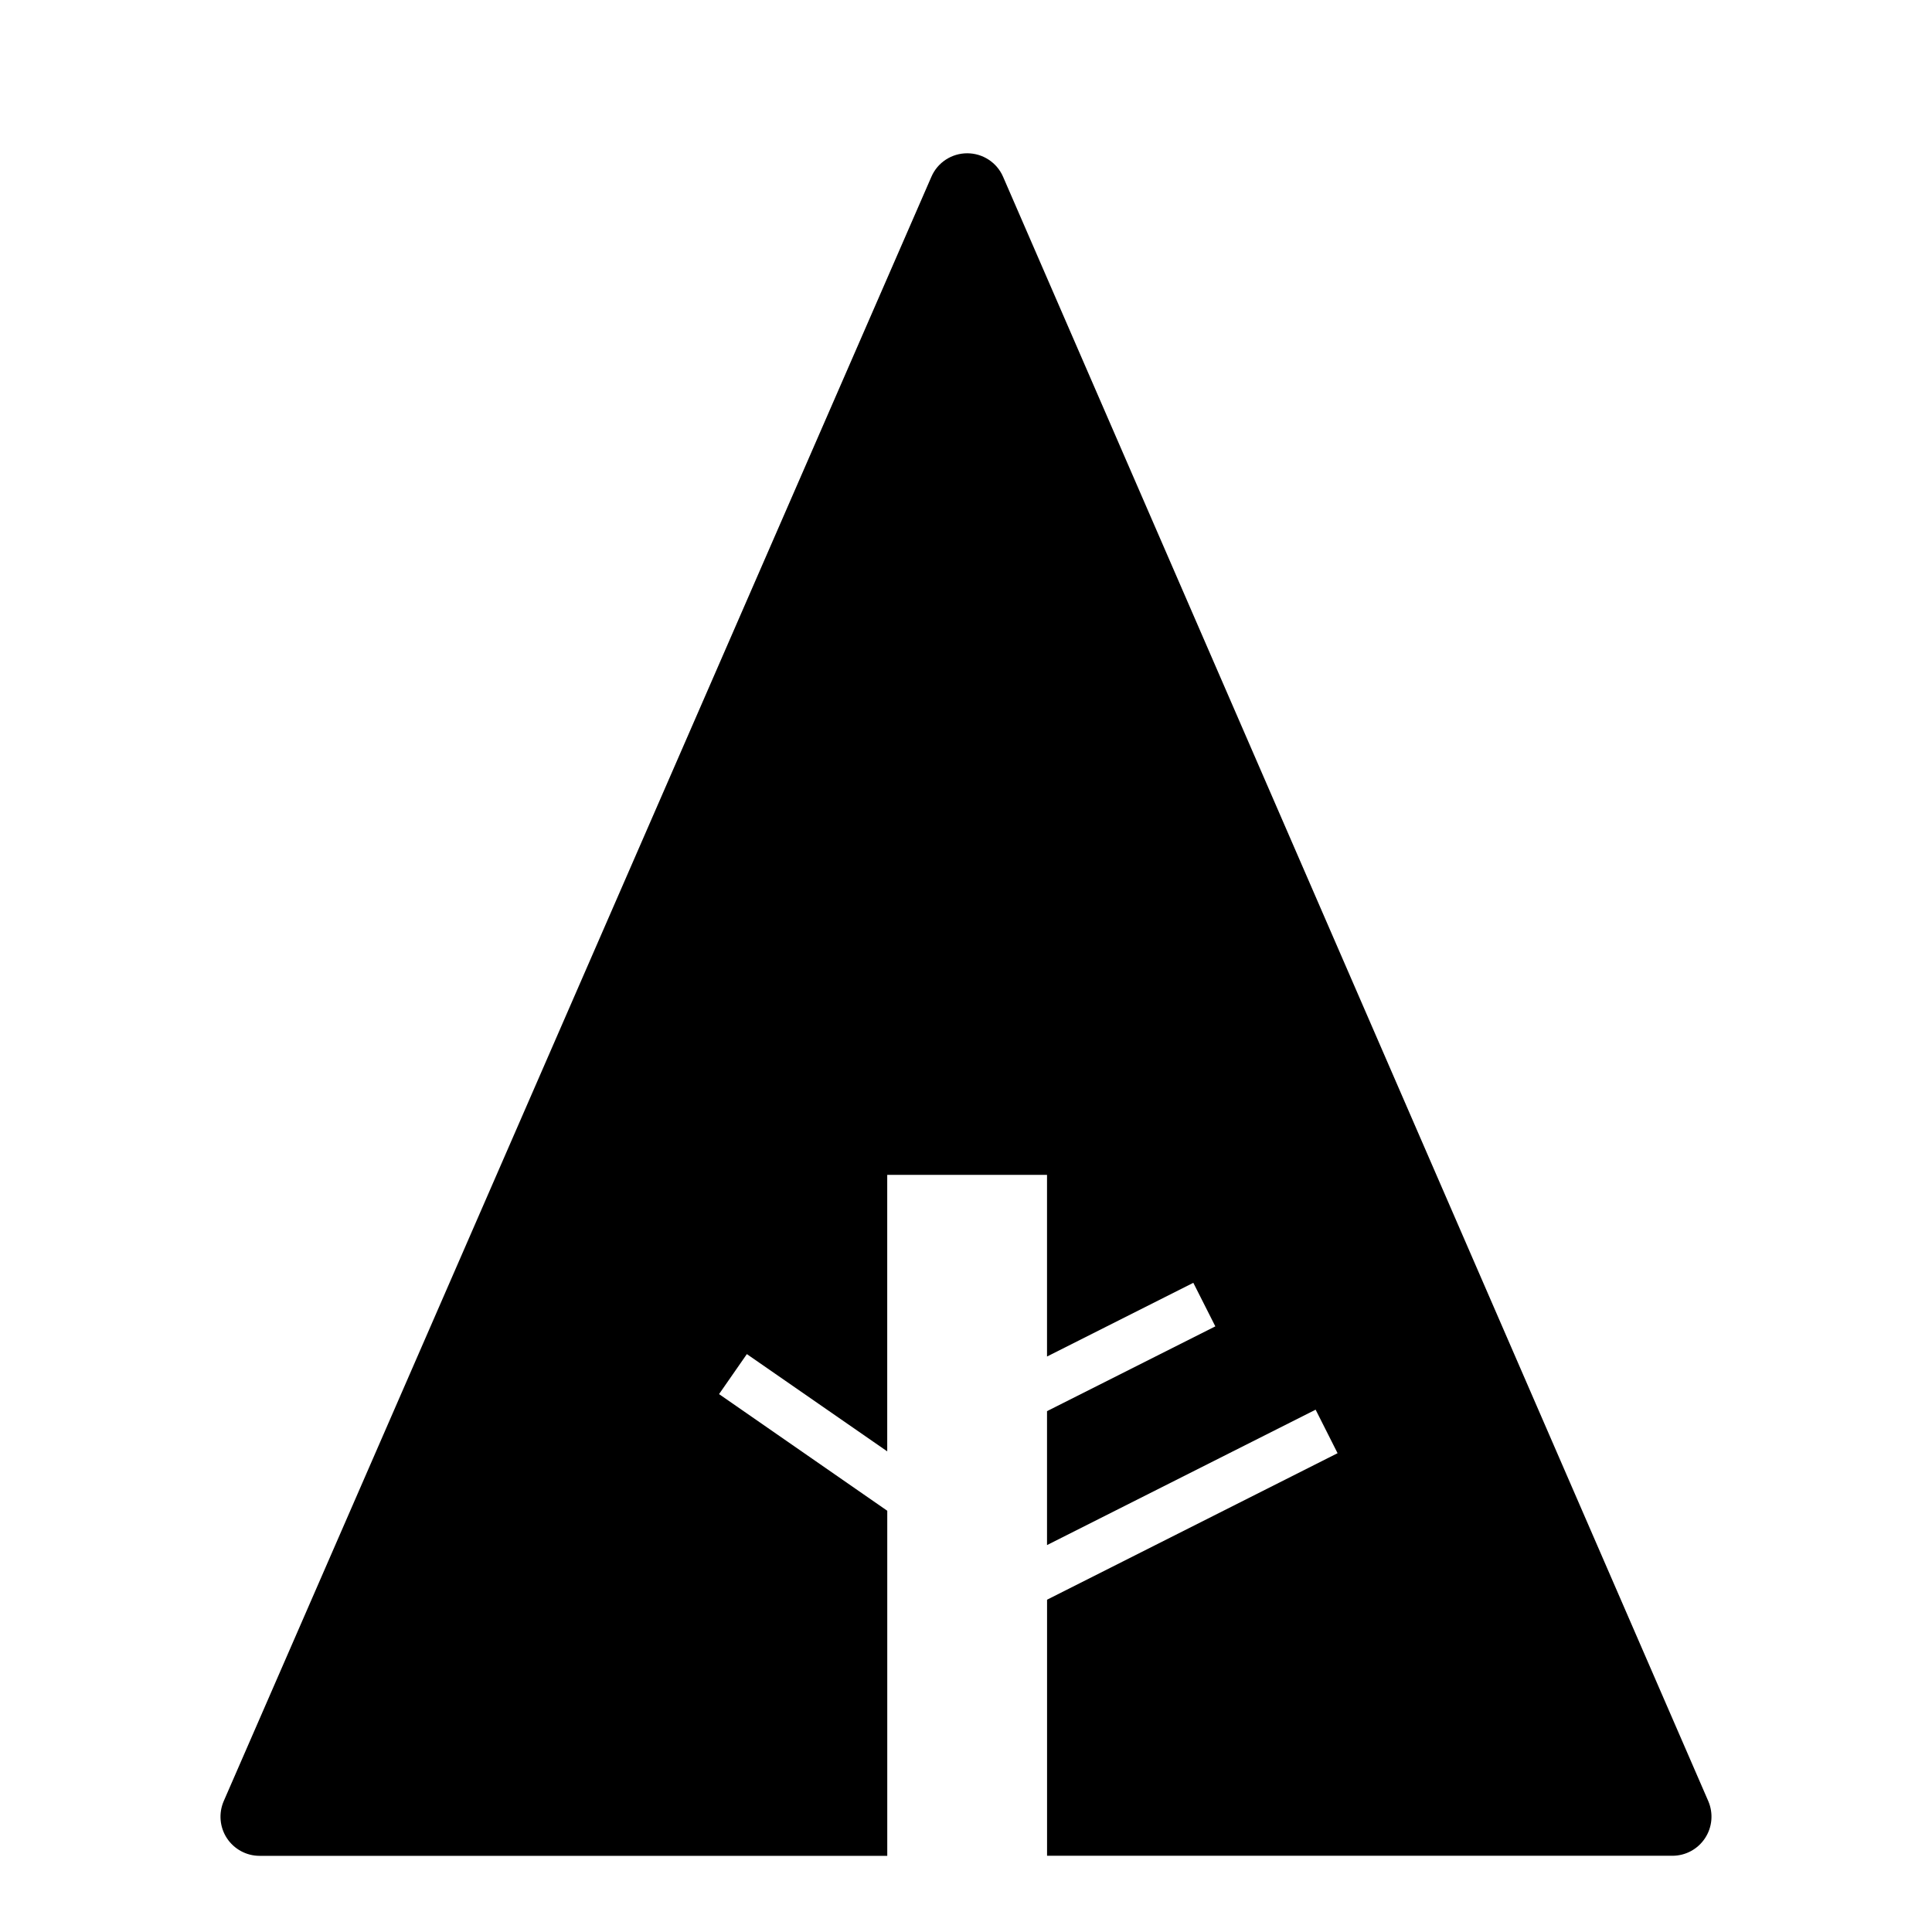
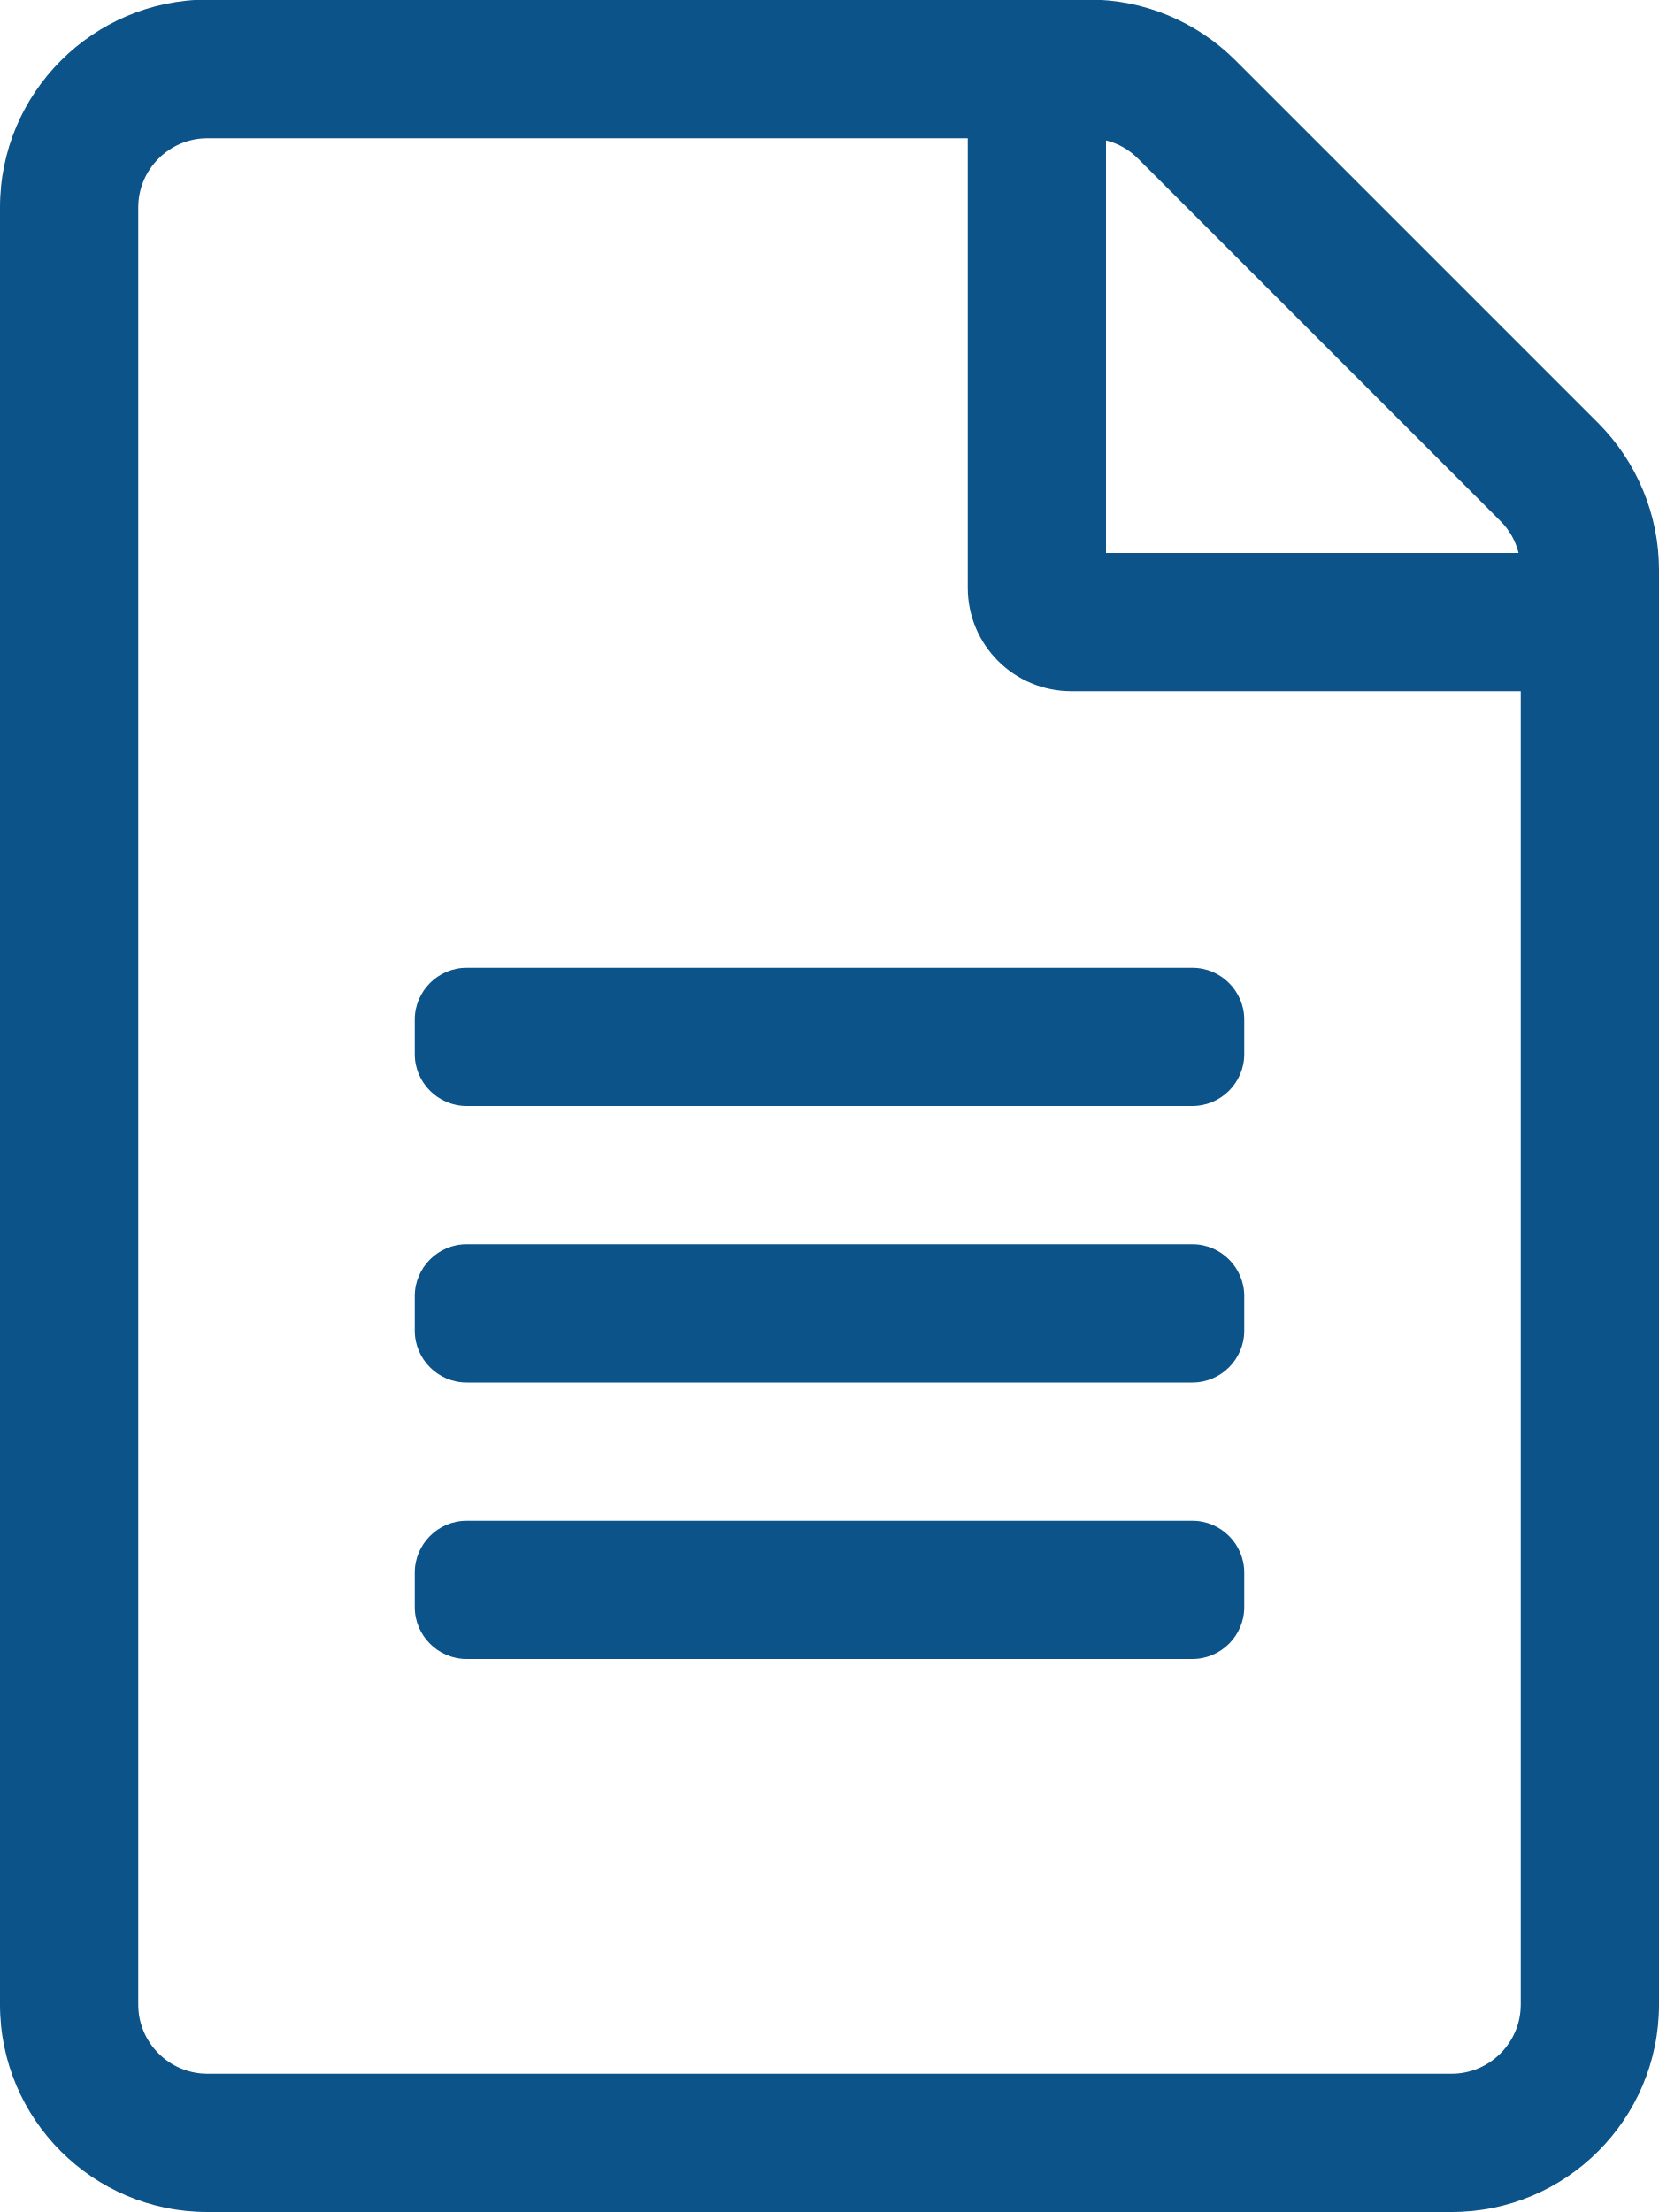
- <svg xmlns="http://www.w3.org/2000/svg" version="1.1" id="Layer_1" x="0px" y="0px" width="56.693px" height="56.693px" viewBox="0 0 56.693 56.693" enable-background="new 0 0 56.693 56.693" xml:space="preserve">
-   <path d="M50.128,52.852L29.434,5.186c-0.182-0.419-0.596-0.688-1.052-0.688l0,0c-0.456,0-0.87,0.27-1.05,0.687L6.566,52.85  c-0.155,0.357-0.12,0.766,0.092,1.09c0.212,0.322,0.572,0.518,0.958,0.518h18.42V44.332l-4.936-3.423l0.816-1.174l4.119,2.854  v-8.114h4.689v5.331l4.293-2.163l0.646,1.278l-4.939,2.488v3.93l7.882-3.973l0.644,1.277l-8.525,4.299v7.514h18.35  c0.387,0,0.746-0.193,0.959-0.518C50.246,53.617,50.281,53.207,50.128,52.852z" />
+ <svg xmlns="http://www.w3.org/2000/svg" aria-hidden="true" class="svg-inline--fa fa-file-alt fa-w-12 fa-lg" data-icon="file-alt" data-prefix="fal" role="img" viewBox="0 0 384 512">
+   <path class="" d="M369.9 97.9L286 14C277 5 264.8-.1 252.1-.1H48C21.5 0 0 21.5 0 48v416c0 26.5 21.5 48 48 48h288c26.5 0 48-21.5 48-48V131.9c0-12.7-5.1-25-14.1-34zm-22.6 22.7c2.1 2.1 3.5 4.6 4.2 7.4H256V32.5c2.8.7 5.3 2.1 7.4 4.2l83.9 83.9zM336 480H48c-8.8 0-16-7.2-16-16V48c0-8.8 7.2-16 16-16h176v104c0 13.3 10.7 24 24 24h104v304c0 8.8-7.2 16-16 16zm-48-244v8c0 6.6-5.4 12-12 12H108c-6.6 0-12-5.4-12-12v-8c0-6.6 5.4-12 12-12h168c6.6 0 12 5.4 12 12zm0 64v8c0 6.6-5.4 12-12 12H108c-6.6 0-12-5.4-12-12v-8c0-6.6 5.4-12 12-12h168c6.6 0 12 5.4 12 12zm0 64v8c0 6.6-5.4 12-12 12H108c-6.6 0-12-5.4-12-12v-8c0-6.6 5.4-12 12-12h168c6.6 0 12 5.4 12 12z" fill="#0b5389" />
</svg>
